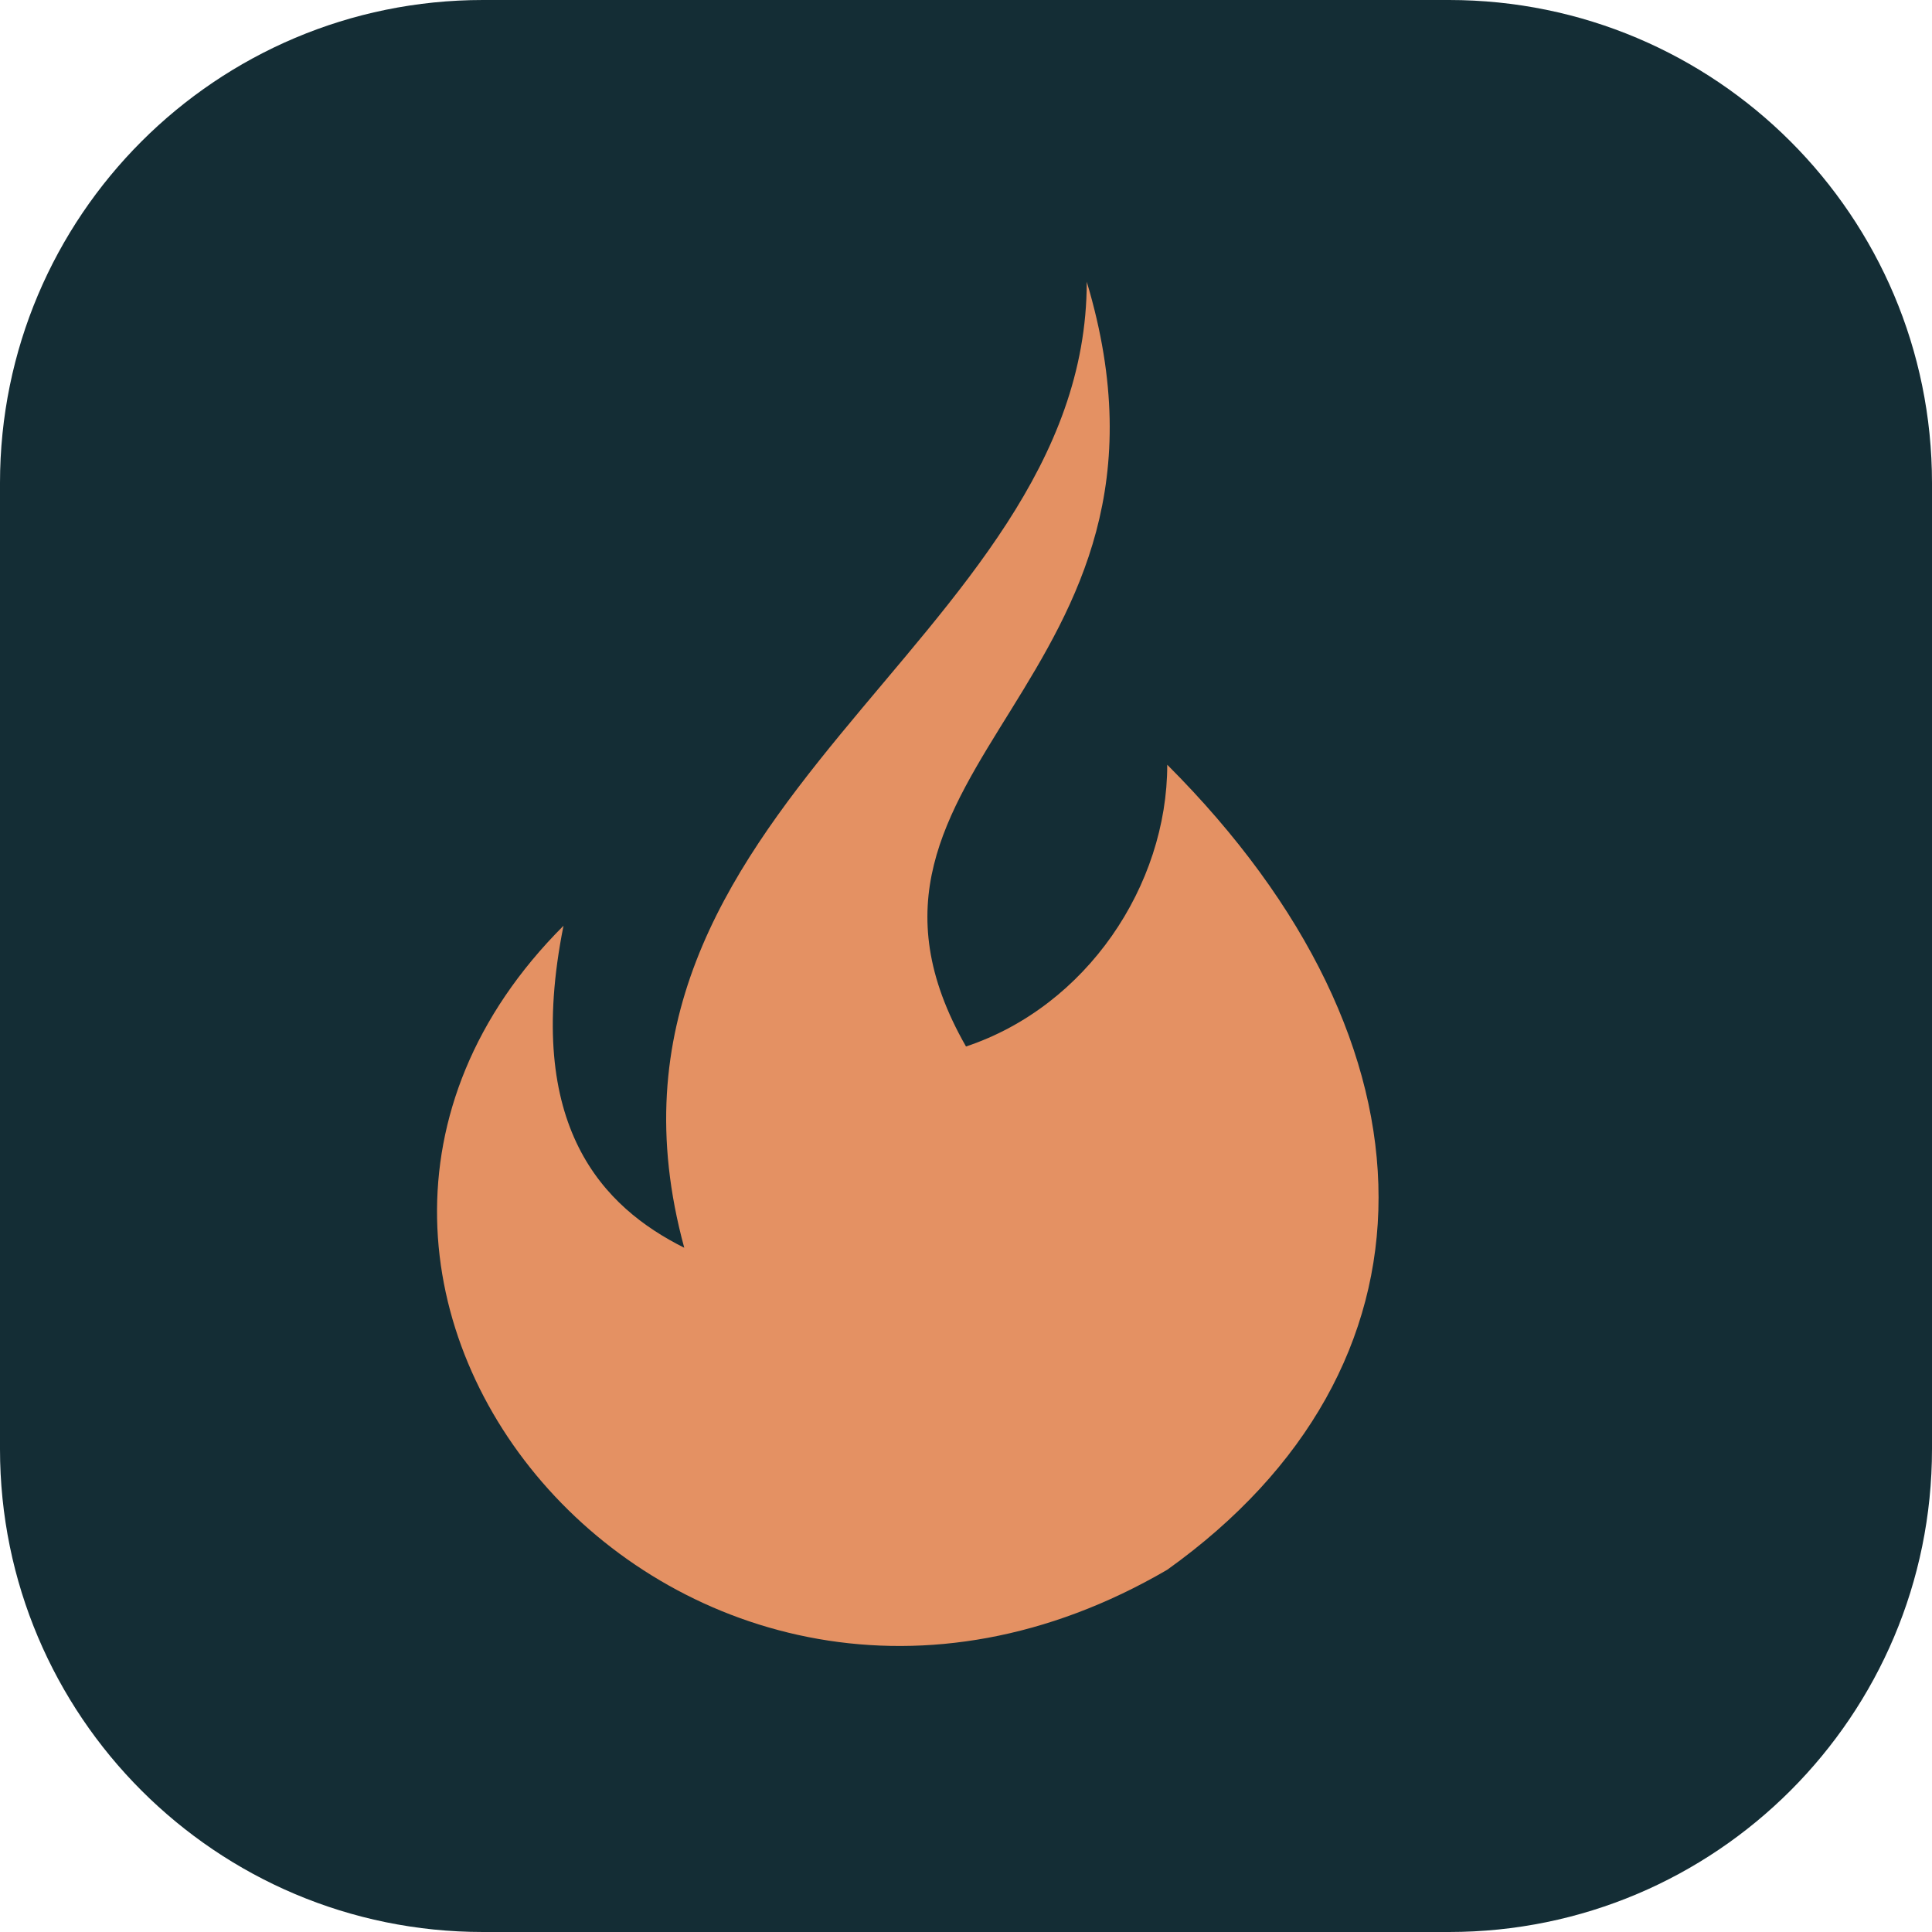
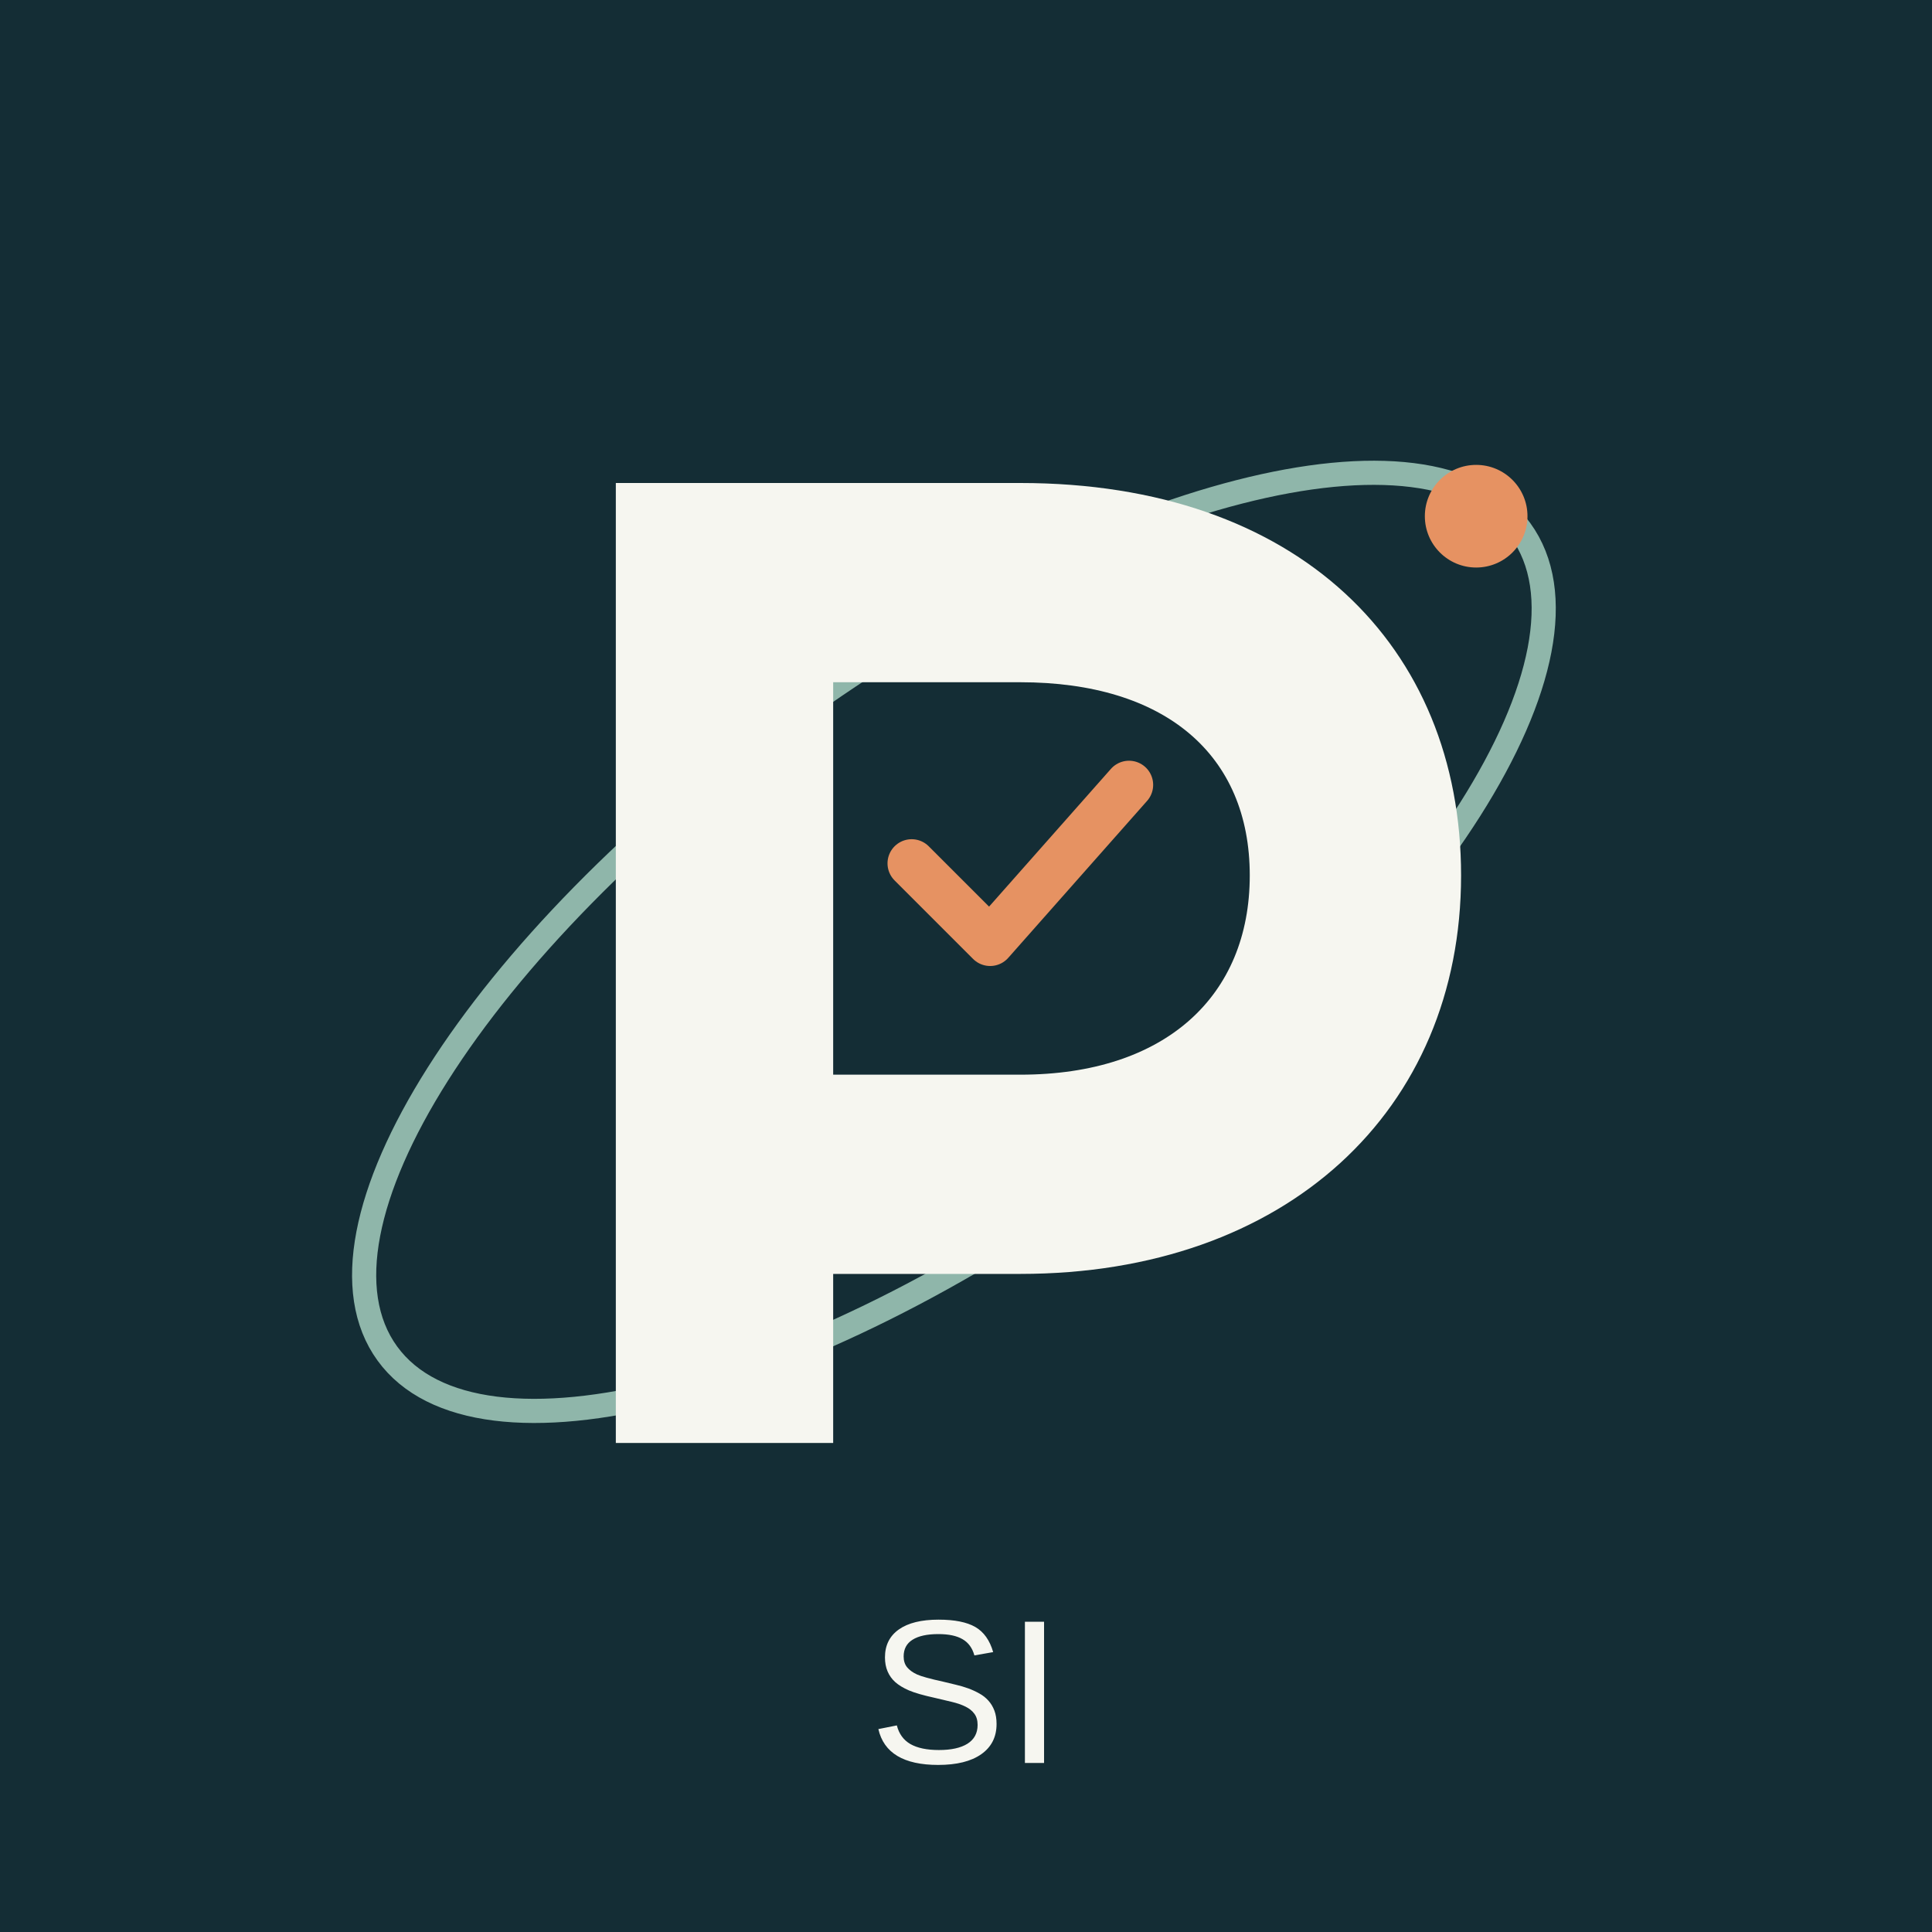
- <svg xmlns="http://www.w3.org/2000/svg" viewBox="0 0 48 48">
-   <rect width="48" height="48" rx="12" fill="#142d35" />
-   <path d="M27 7c3 10-7 12-3 19 3-1 5-4 5-7 7 7 7 15 0 20-12 7-24-7-15-16-1 5 1 7 3 8-3-11 10-15 10-24Z" fill="#e49163" />
+ <svg xmlns="http://www.w3.org/2000/svg" viewBox="0 0 320 320" role="img" aria-labelledby="title desc">
+   <path fill="#142d35" d="M0 0H320V320H0Z" />
+   <path d="M251.846 87.817C266.779 108.37 236.868 155.558 185.038 193.215C133.208 230.871 79.087 244.736 64.154 224.183C49.221 203.63 79.132 156.442 130.962 118.785C182.792 81.129 236.913 67.264 251.846 87.817Z" fill="none" fill-rule="evenodd" stroke="#8fb6aa" stroke-width="4" stroke-linecap="round" stroke-linejoin="round" />
+   <path d="M102 239L102 80L169 80C215 80 242 107 242 145C242 184 213 211 169 211L138 211L138 239ZM138 113L169 113C193 113 207 125 207 145C207 165 193 178 169 178L138 178Z" fill="#f6f6f0" fill-rule="evenodd" />
+   <path d="M151 143L164 156L187 130" fill="none" fill-rule="evenodd" stroke="#e69262" stroke-width="8" stroke-linecap="round" stroke-linejoin="round" />
+   <path d="M253 85.5C253 90.194 249.194 94 244.5 94C239.806 94 236 90.194 236 85.5C236 80.806 239.806 77 244.5 77C249.194 77 253 80.806 253 85.5Z" fill="#e69262" fill-rule="evenodd" />
+   <text x="160" y="292" text-anchor="middle" font-family="Arial, sans-serif" font-size="34" fill="#f6f6f0">SI</text>
</svg>
